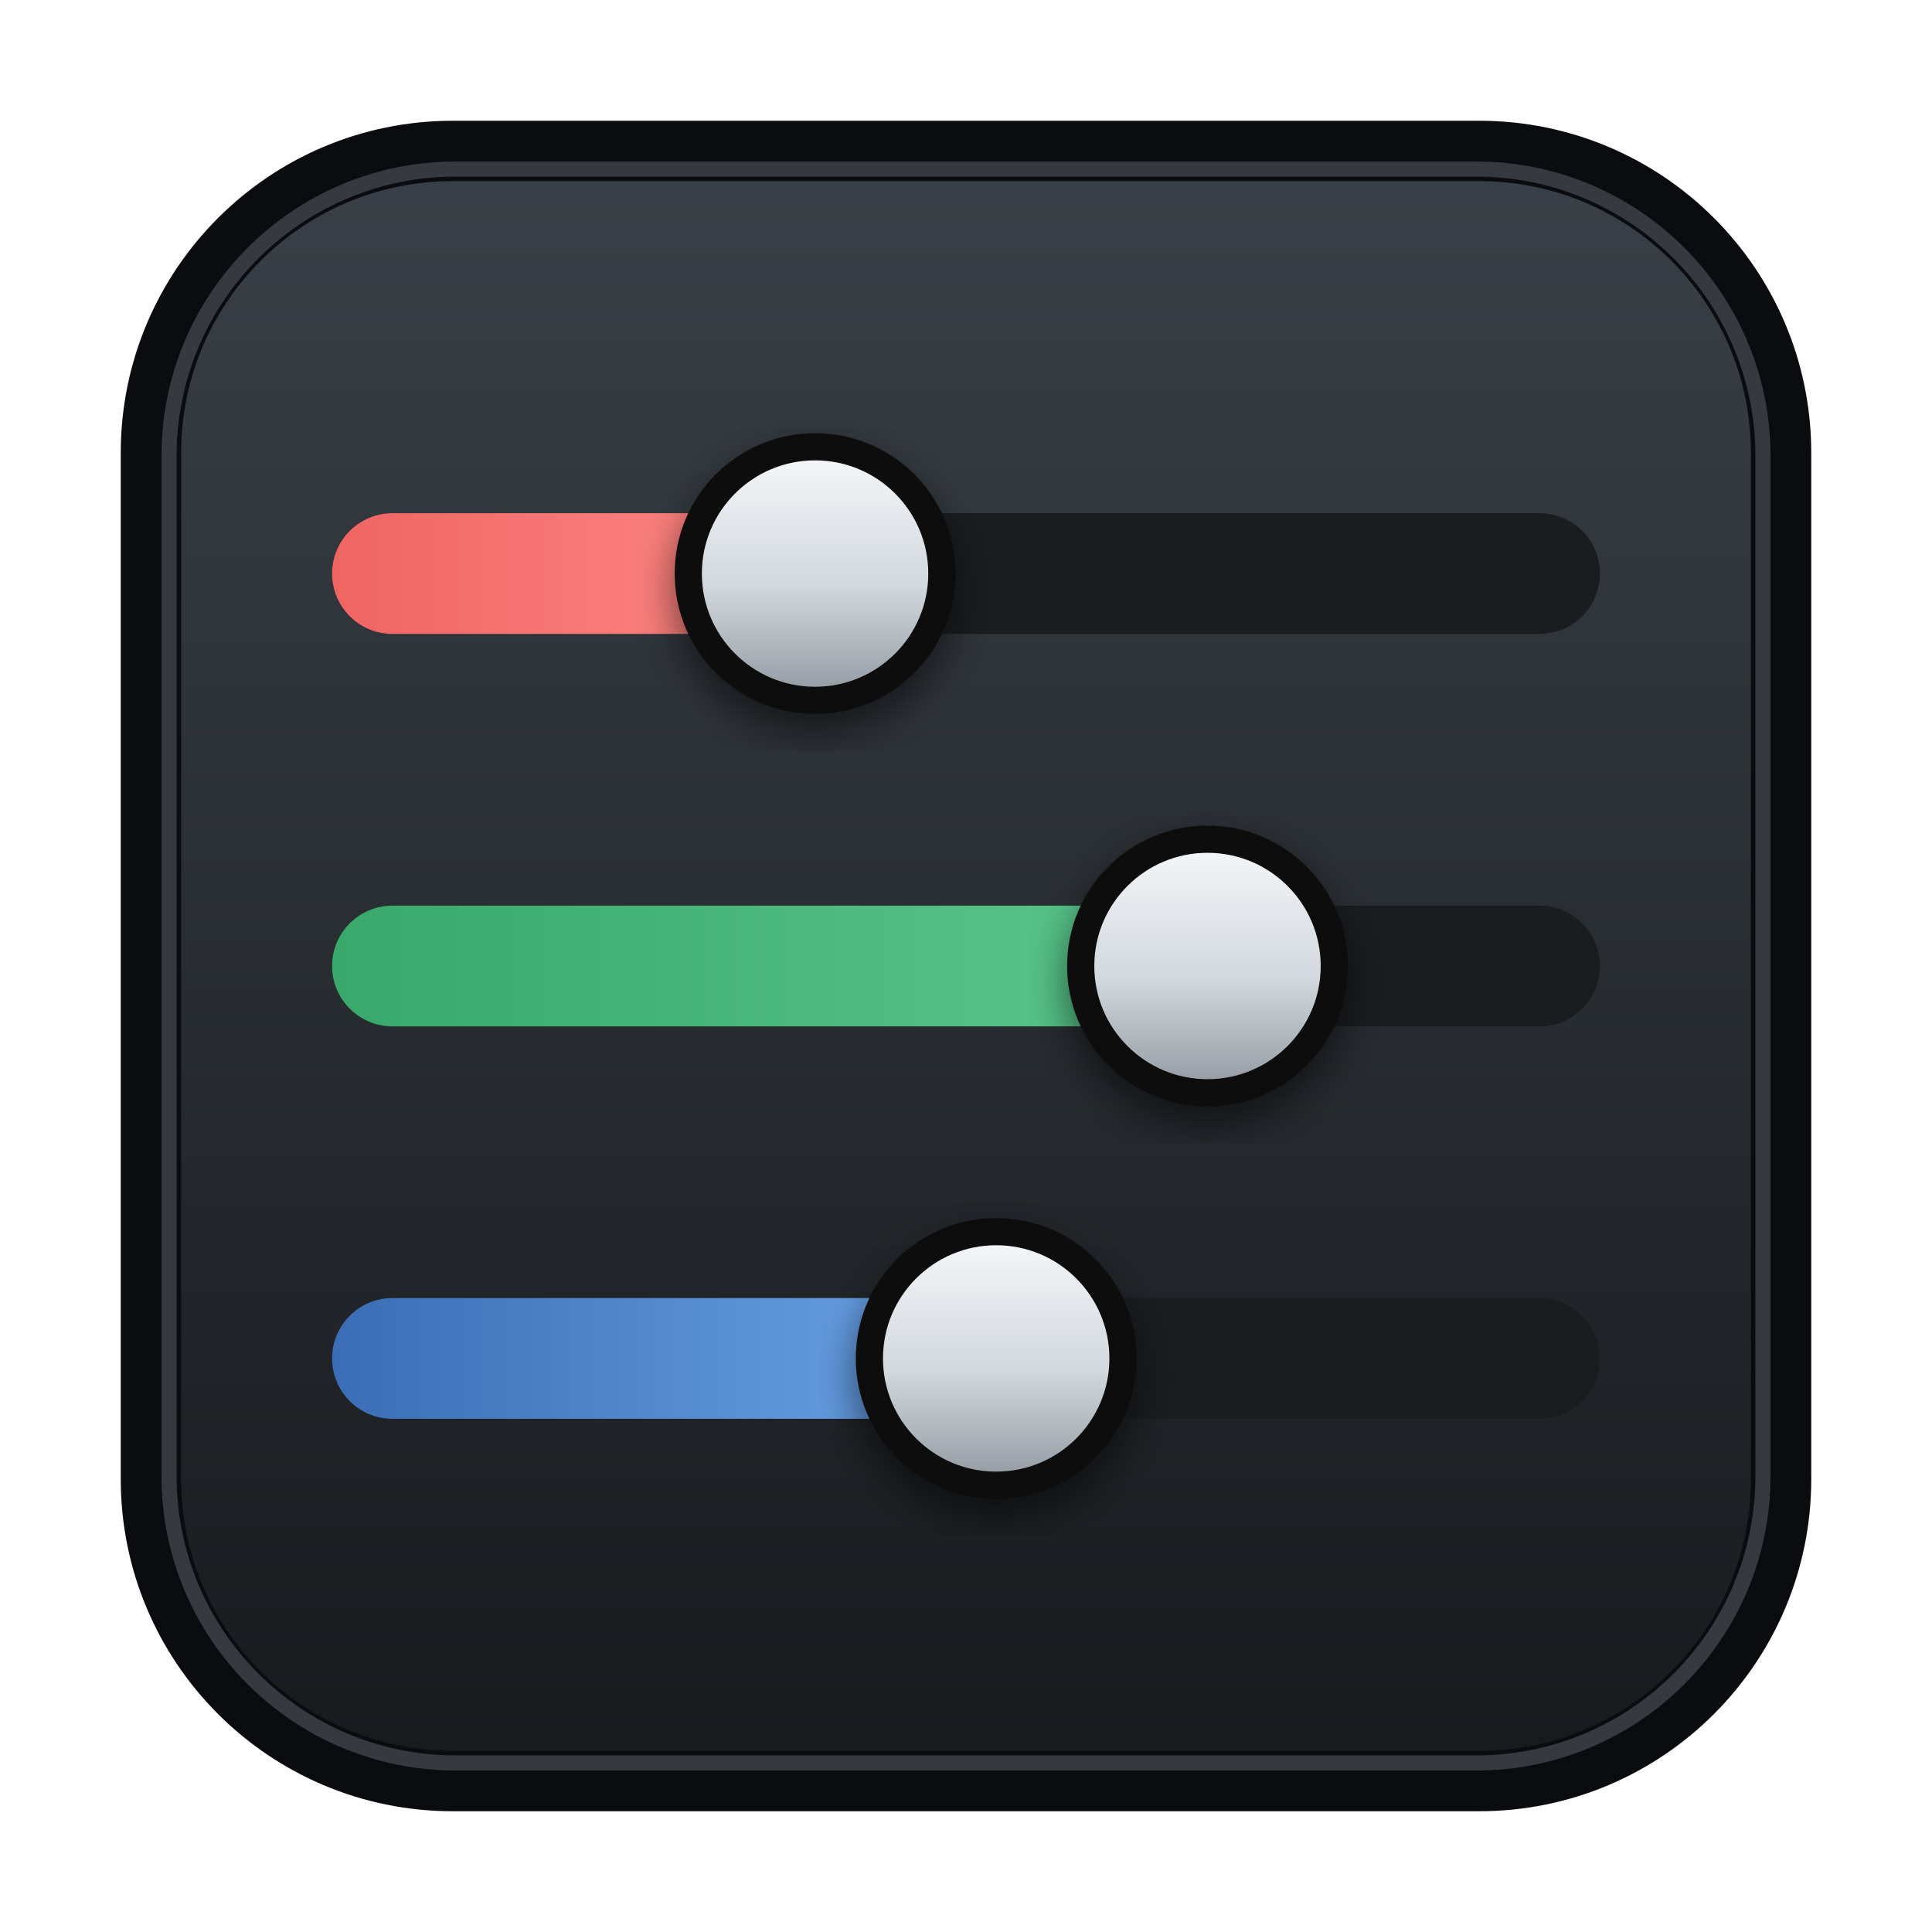
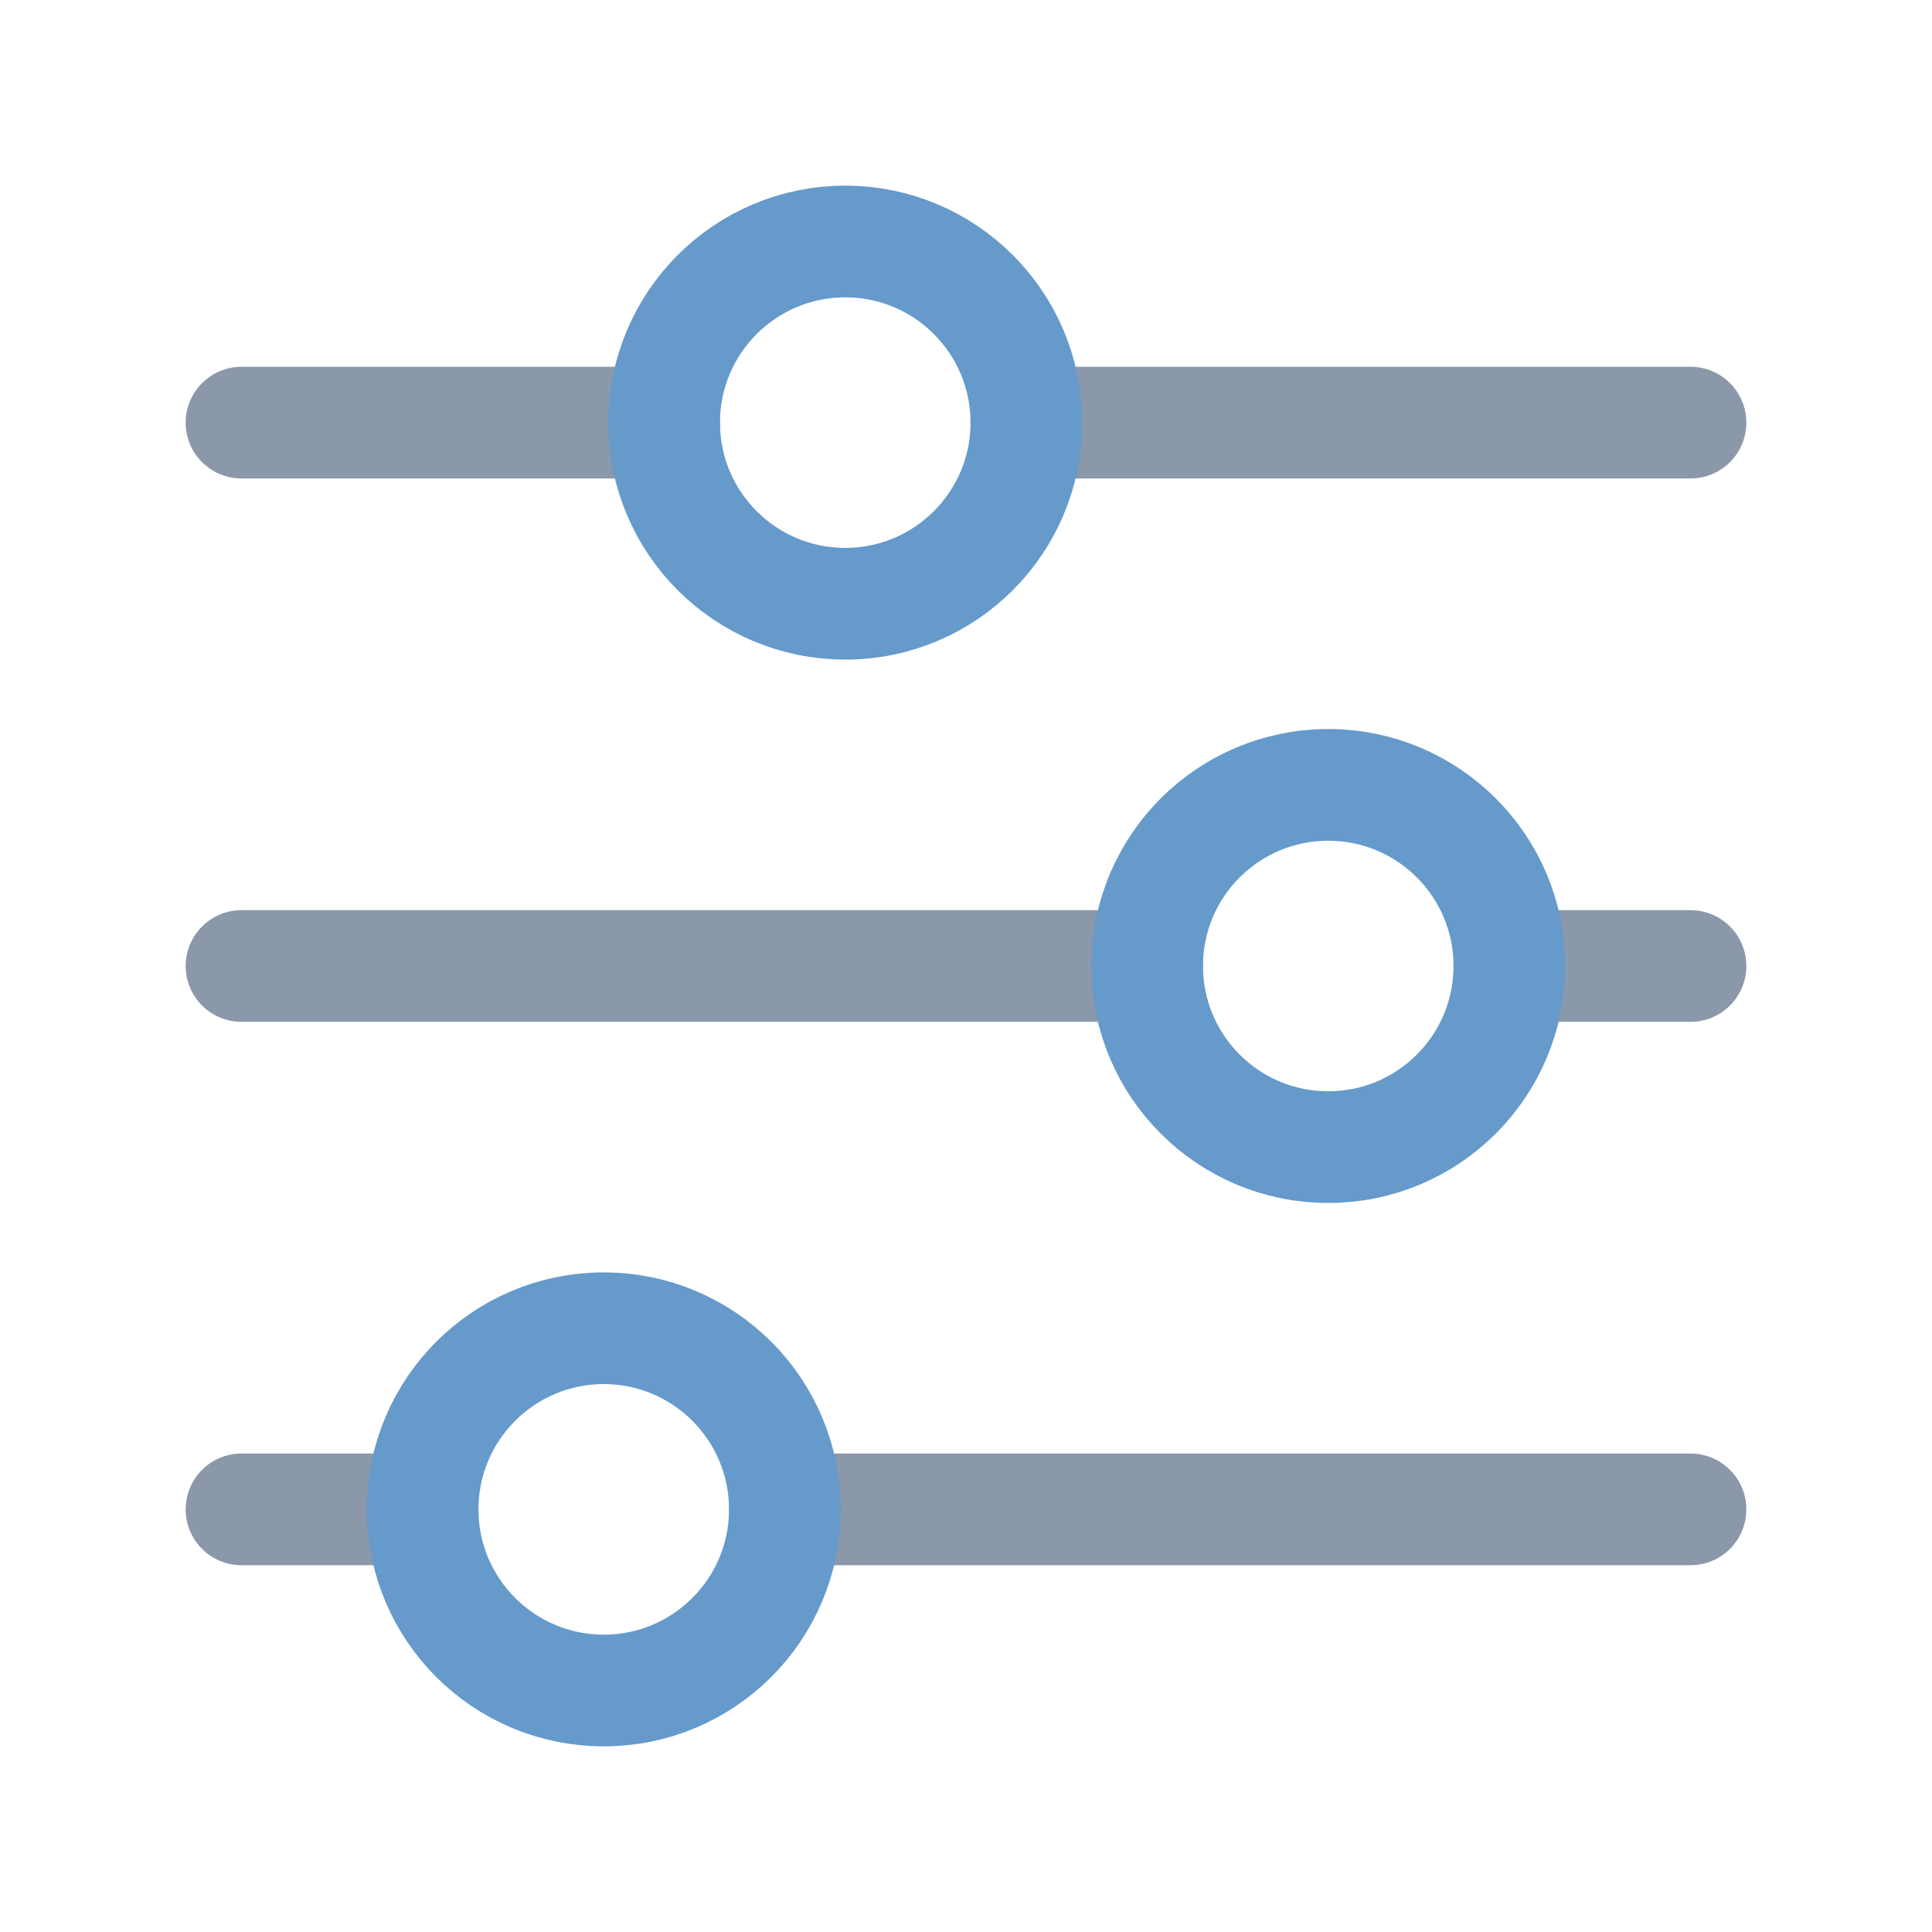
- <svg xmlns="http://www.w3.org/2000/svg" width="64" height="64" viewBox="0 0 64 64">
-   <defs>
-     <linearGradient id="dcCard" x1="0" y1="0" x2="0" y2="1">
-       <stop offset="0" stop-color="#3a4047" />
-       <stop offset="1" stop-color="#171a1d" />
-     </linearGradient>
-     <linearGradient id="dcHandle" x1="0" y1="0" x2="0" y2="1">
-       <stop offset="0" stop-color="#f6f8fa" />
-       <stop offset="0.55" stop-color="#d2d8de" />
-       <stop offset="1" stop-color="#90979e" />
-     </linearGradient>
-     <linearGradient id="dcTrackR" x1="0" y1="0" x2="1" y2="0">
-       <stop offset="0" stop-color="#ef6562" />
-       <stop offset="1" stop-color="#ff8a87" />
-     </linearGradient>
-     <linearGradient id="dcTrackG" x1="0" y1="0" x2="1" y2="0">
-       <stop offset="0" stop-color="#3aa86a" />
-       <stop offset="1" stop-color="#5cc78c" />
-     </linearGradient>
-     <linearGradient id="dcTrackB" x1="0" y1="0" x2="1" y2="0">
-       <stop offset="0" stop-color="#3a6db5" />
-       <stop offset="1" stop-color="#6ea6ea" />
-     </linearGradient>
-     <filter id="dcShadow" x="-20%" y="-20%" width="140%" height="140%">
-       <feDropShadow dx="0" dy="0.6" stdDeviation="0.7" flood-color="#000000" flood-opacity="0.55" />
-     </filter>
-   </defs>
-   <rect x="5" y="5" width="54" height="54" rx="10" fill="url(#dcCard)" stroke="#0a0c0f" stroke-width="2" />
-   <rect x="5.6" y="5.6" width="52.8" height="52.8" rx="9.5" fill="none" stroke="#5a6068" stroke-width="0.5" opacity="0.55" />
-   <rect x="11" y="17" width="42" height="4" rx="2" fill="#1a1d20" />
-   <rect x="11" y="17" width="16" height="4" rx="2" fill="url(#dcTrackR)" />
-   <circle cx="27" cy="19" r="4.2" fill="url(#dcHandle)" stroke="#0a0c0f" stroke-width="0.9" filter="url(#dcShadow)" />
-   <rect x="11" y="30" width="42" height="4" rx="2" fill="#1a1d20" />
-   <rect x="11" y="30" width="29" height="4" rx="2" fill="url(#dcTrackG)" />
-   <circle cx="40" cy="32" r="4.2" fill="url(#dcHandle)" stroke="#0a0c0f" stroke-width="0.9" filter="url(#dcShadow)" />
-   <rect x="11" y="43" width="42" height="4" rx="2" fill="#1a1d20" />
-   <rect x="11" y="43" width="22" height="4" rx="2" fill="url(#dcTrackB)" />
-   <circle cx="33" cy="45" r="4.2" fill="url(#dcHandle)" stroke="#0a0c0f" stroke-width="0.9" filter="url(#dcShadow)" />
+ <svg xmlns="http://www.w3.org/2000/svg" width="32" height="32" viewBox="0 0 32 32" fill="none" stroke="#8B98AA" stroke-width="1.85" stroke-linecap="round" stroke-linejoin="round">
+   <path d="M4 7h7m6 0h11M4 16h15m6 0h3M4 25h3m6 0h15" />
+   <circle cx="14" cy="7" r="3" stroke="#659ACB" />
+   <circle cx="22" cy="16" r="3" stroke="#659ACB" />
+   <circle cx="10" cy="25" r="3" stroke="#659ACB" />
</svg>
